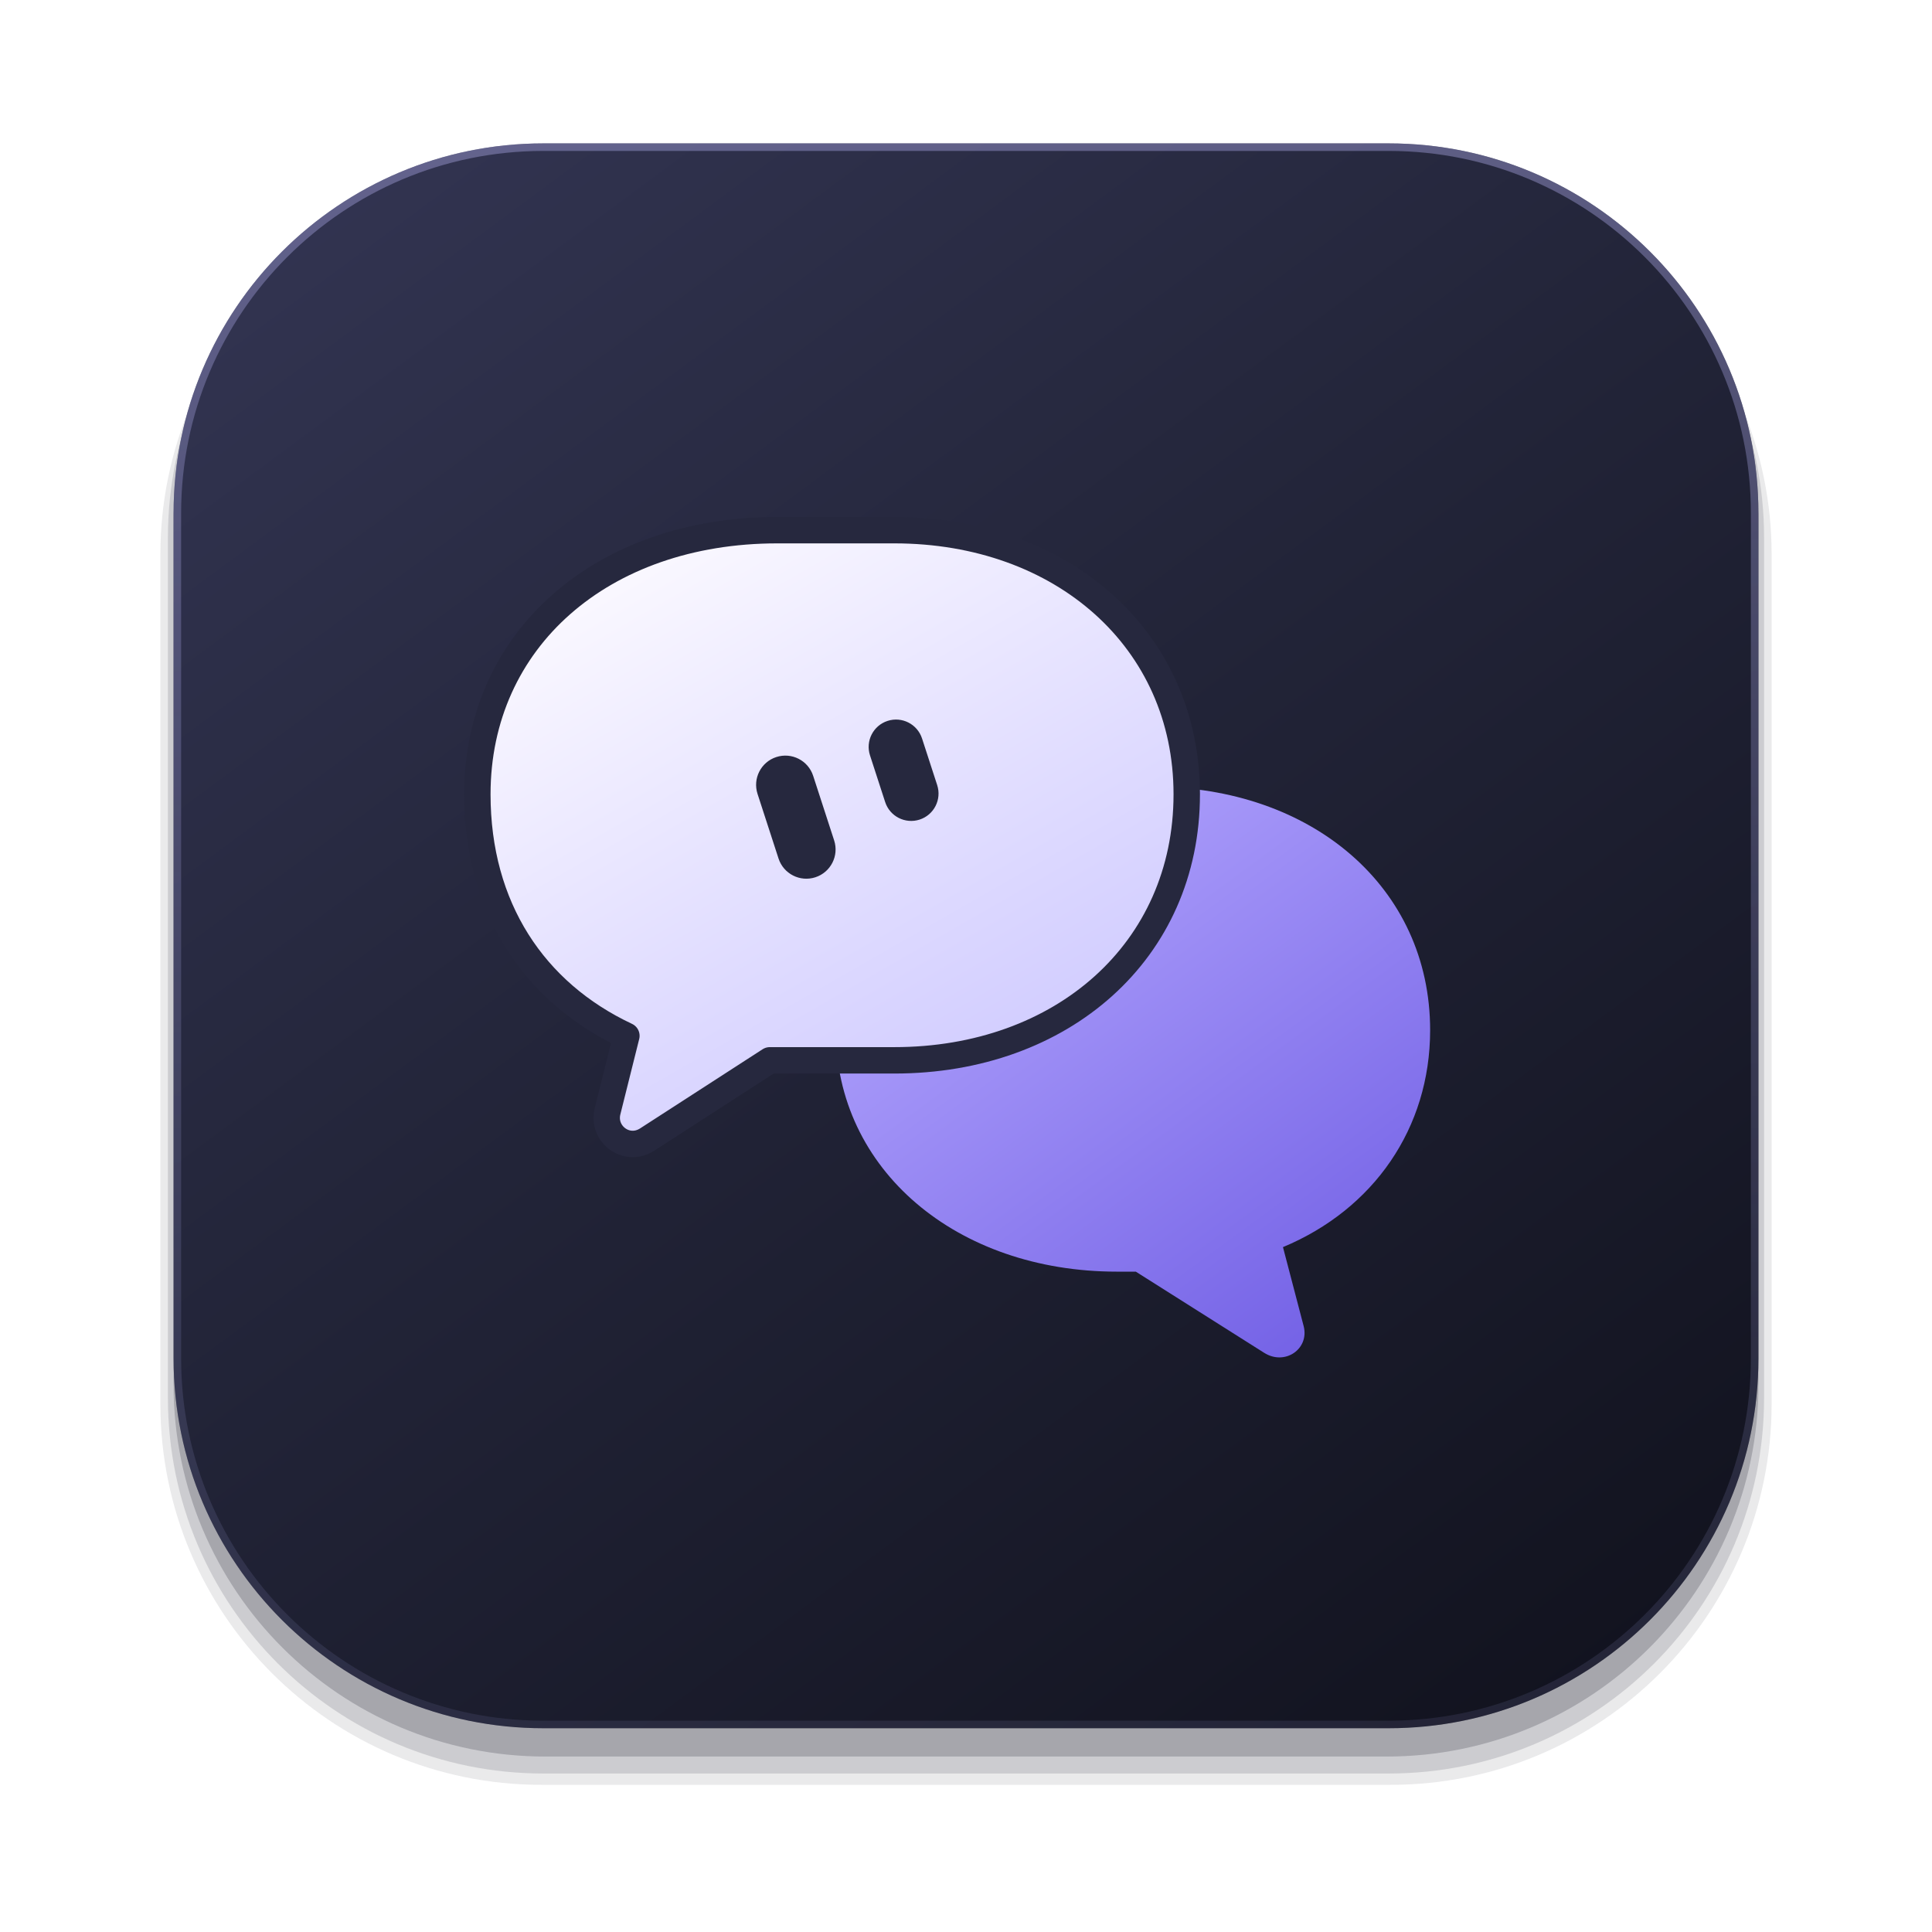
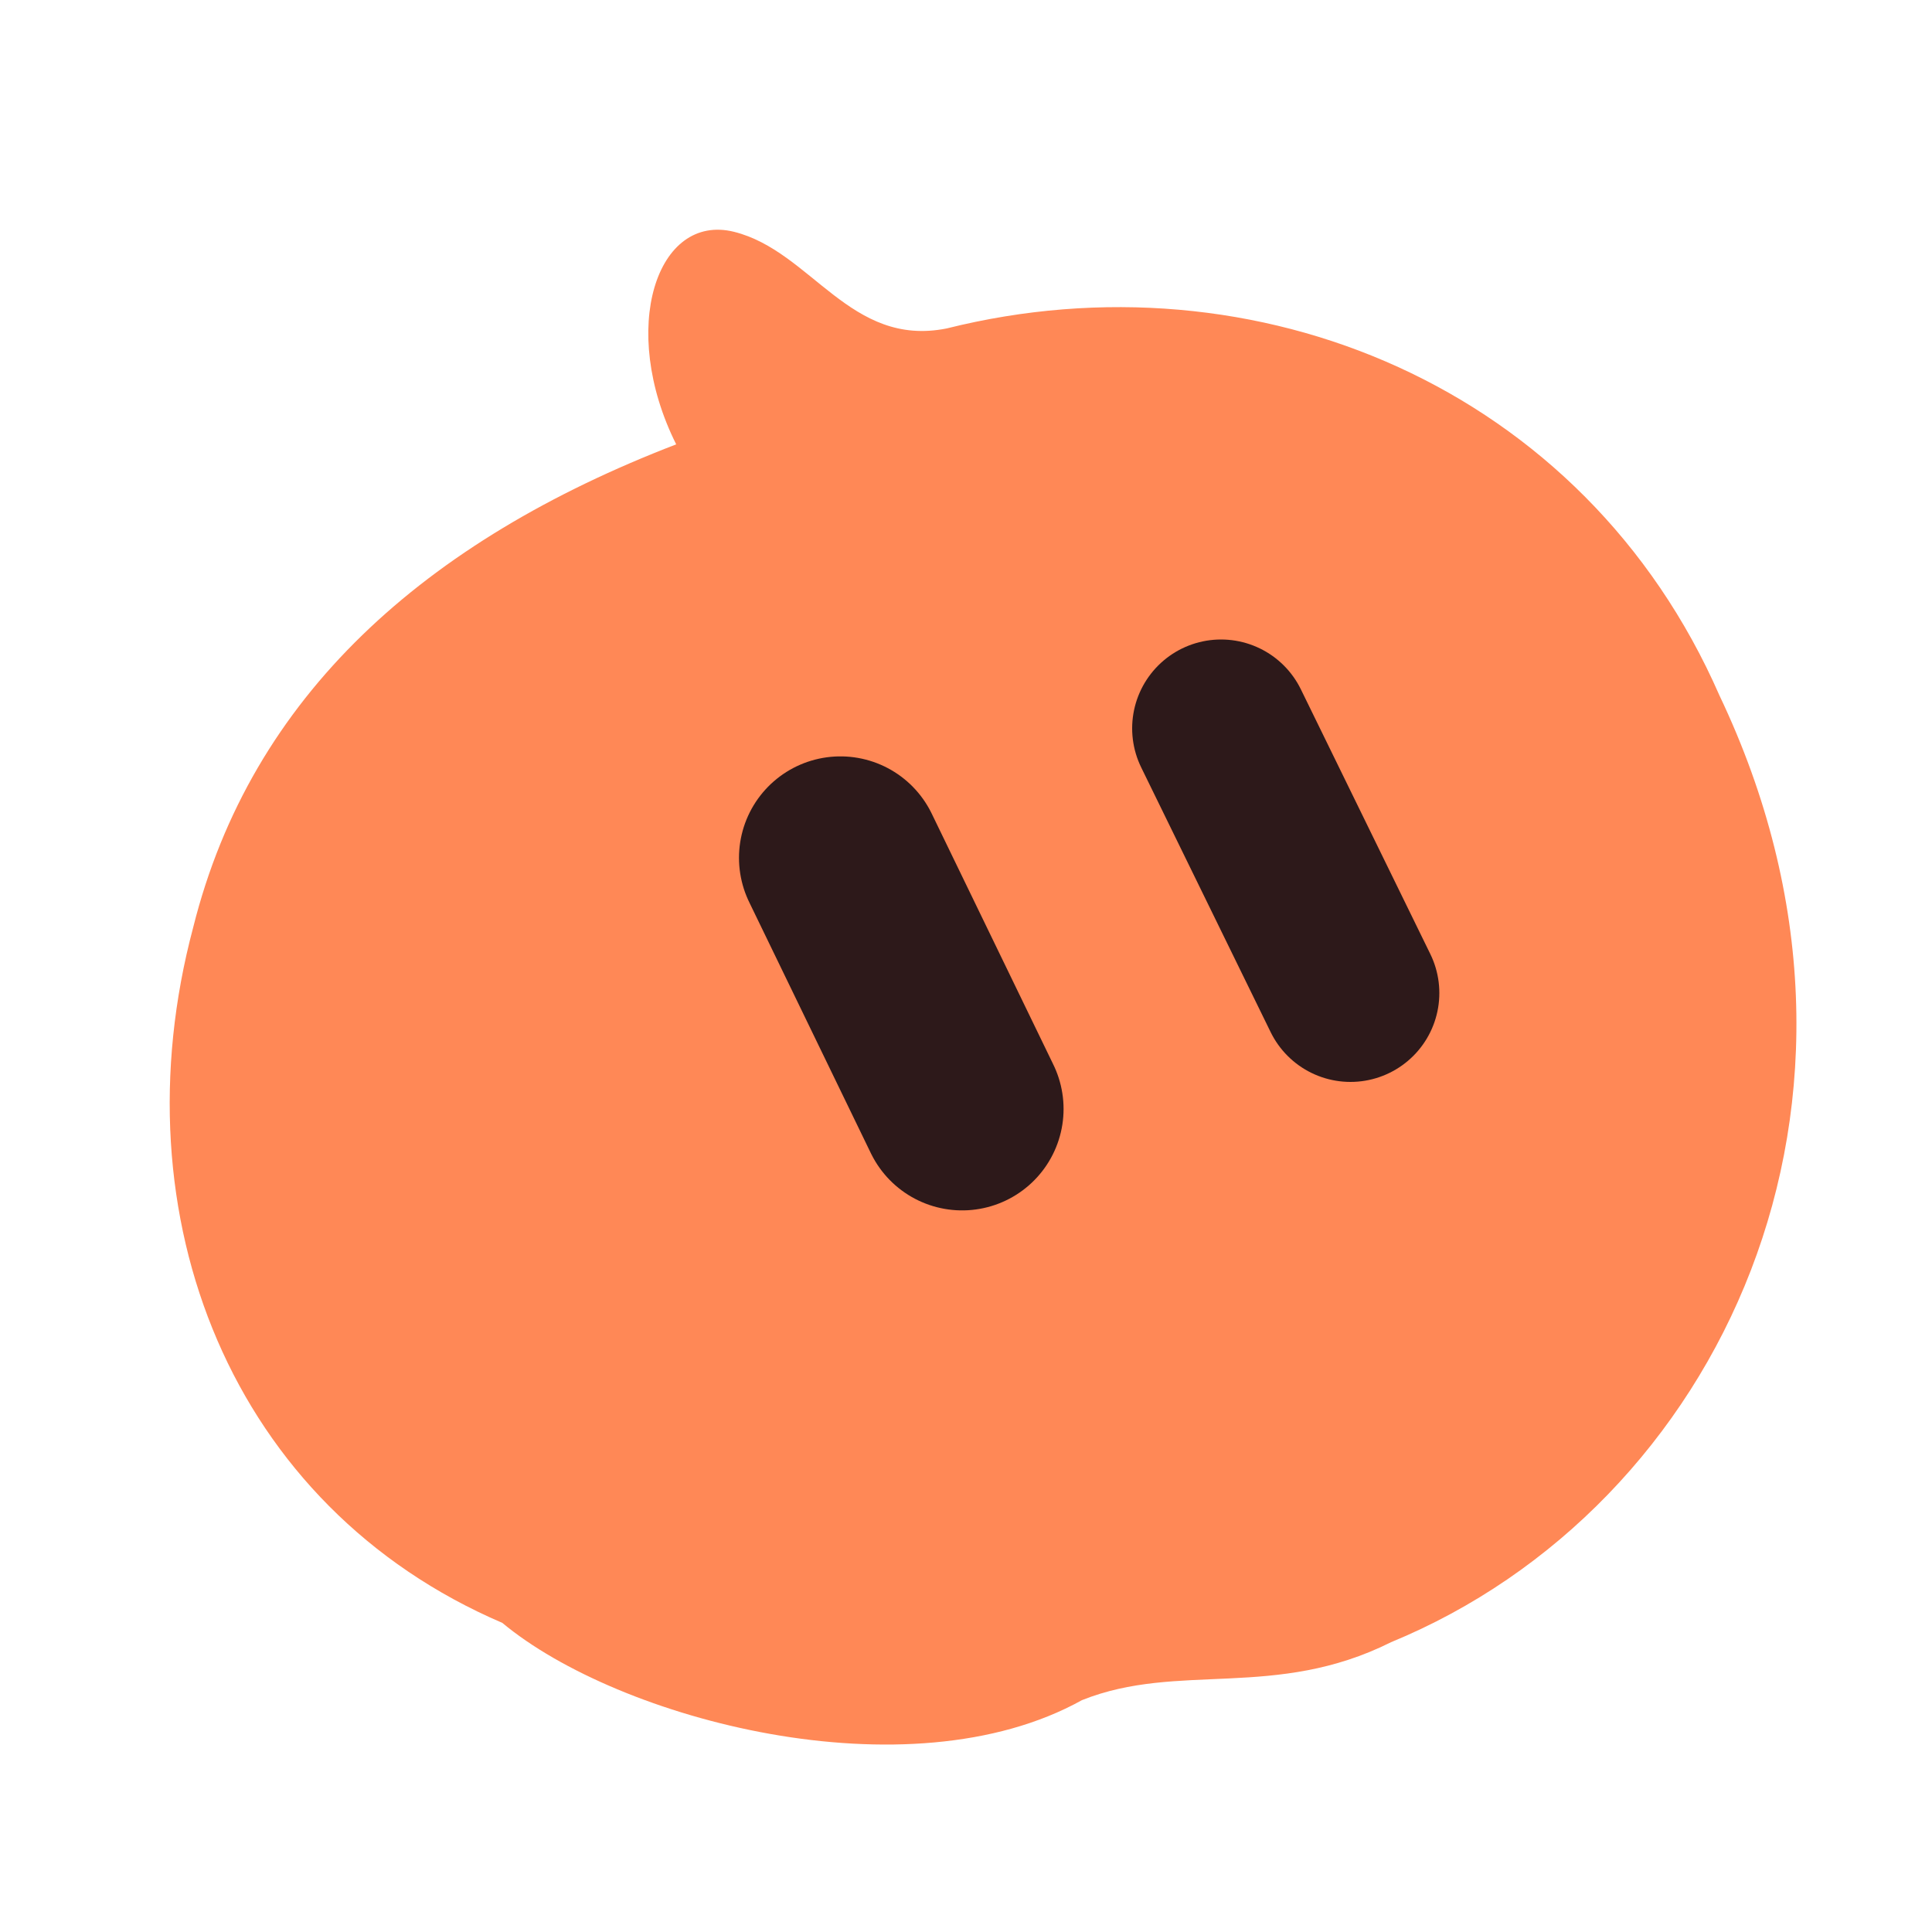
- <svg xmlns="http://www.w3.org/2000/svg" width="1024" height="1024" viewBox="0 0 1024 1024">
-   <defs>
-     <linearGradient id="tile" x1="12%" y1="0%" x2="86%" y2="100%">
-       <stop stop-color="#323451" />
-       <stop offset=".46" stop-color="#222438" />
-       <stop offset="1" stop-color="#12131f" />
-     </linearGradient>
-     <linearGradient id="edge" x2="0%" y2="100%">
-       <stop stop-color="#9e9bd5" stop-opacity=".46" />
-       <stop offset="1" stop-color="#6d6f9d" stop-opacity=".18" />
-     </linearGradient>
-     <linearGradient id="back" x1="10%" y1="2%" x2="83%" y2="97%">
-       <stop stop-color="#b7aaff" />
-       <stop offset="1" stop-color="#7462e6" />
-     </linearGradient>
-     <linearGradient id="front" x1="19%" y1="7%" x2="80%" y2="98%">
-       <stop stop-color="#faf8ff" />
-       <stop offset="1" stop-color="#ccc7ff" />
-     </linearGradient>
-   </defs>
-   <rect x="85" y="92" width="854" height="854" rx="202" fill="#111222" opacity=".09" />
-   <rect x="89" y="86" width="846" height="854" rx="199" fill="#111222" opacity=".14" />
-   <rect x="92" y="81" width="840" height="850" rx="197" fill="#111222" opacity=".21" />
-   <rect x="92" y="76" width="840" height="840" rx="196" fill="url(#tile)" />
-   <rect x="94" y="78" width="836" height="836" rx="194" fill="none" stroke="url(#edge)" stroke-width="4" />
-   <path fill="url(#back)" d="M592 417h19c84 0 147 53 147 129 0 52-30 95-78 115l11 42c3 12-10 21-21 14l-68-43h-10c-85 0-149-54-149-128 0-76 64-129 149-129Z" />
-   <path fill="url(#front)" stroke="#26283e" stroke-width="14" stroke-linejoin="round" d="M412 281h62c89 0 155 58 155 140 0 83-66 141-155 141h-66l-65 42c-11 7-24-3-21-15l10-40c-49-23-79-68-79-128 0-82 66-140 159-140Z" />
-   <g fill="#26283e" transform="rotate(-18 451 421)">
-     <rect x="404" y="390" width="31" height="67" rx="15.5" />
-     <rect x="467" y="390" width="29" height="55" rx="14.5" />
+ <svg xmlns="http://www.w3.org/2000/svg" width="1024" height="1024" viewBox="0 0 100 100">
+   <path fill="#FF8856" d="M35 23C32 17 34 11 38 12C42 13 44 18 49 17C65 13 82 20 89 36C99 57 89 78 72 85C66 88 61 86 56 88C47 93 32 89 26 84C12 78 6 63 10 48C13 36 22 28 35 23Z" />
+   <g stroke="#2D191A" stroke-linecap="round">
+     <path d="M43.5 44.4 49.8 57.4" stroke-width="10.5" />
+     <path d="M63.2 37.7 69.9 51.4" stroke-width="9.2" />
  </g>
</svg>
